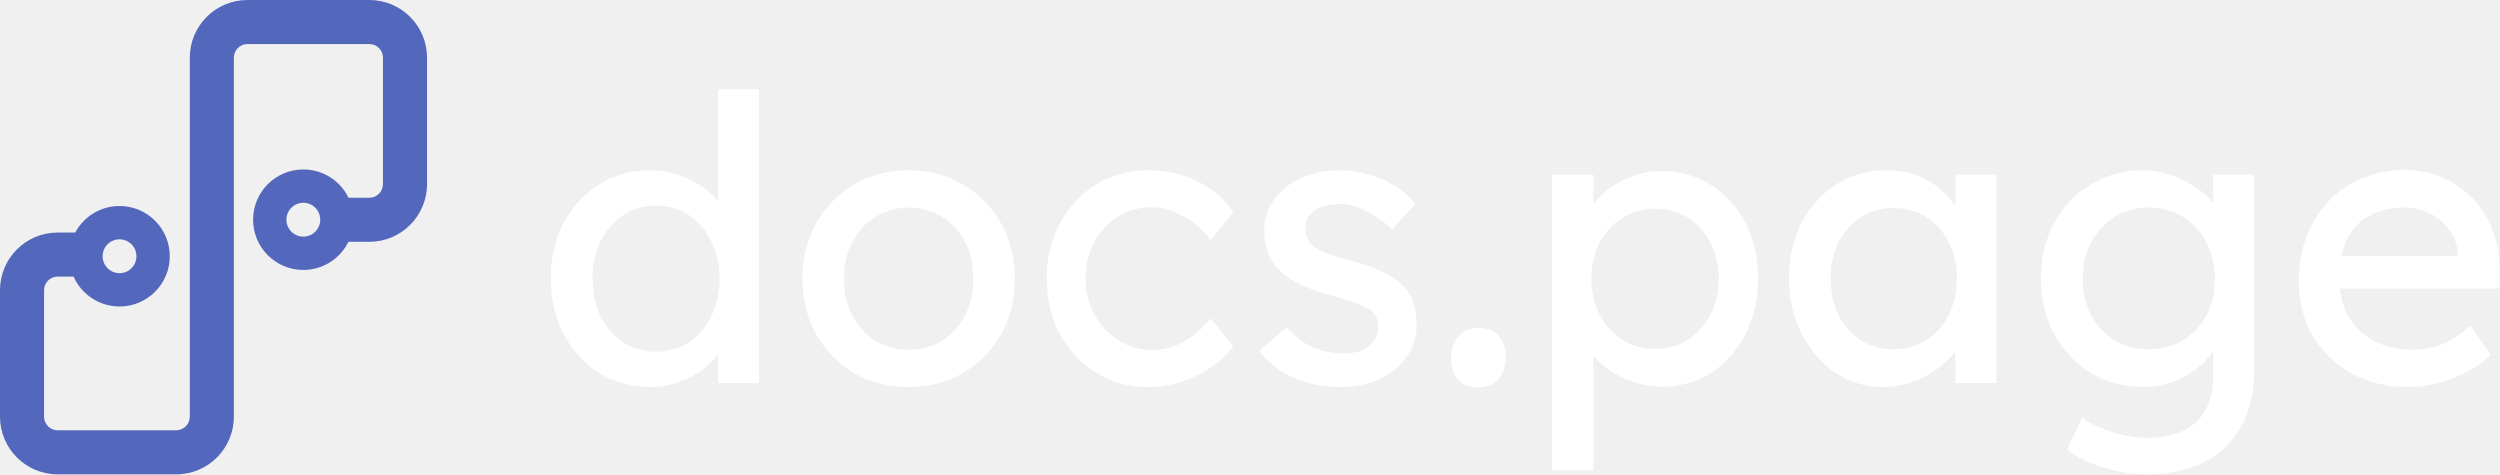
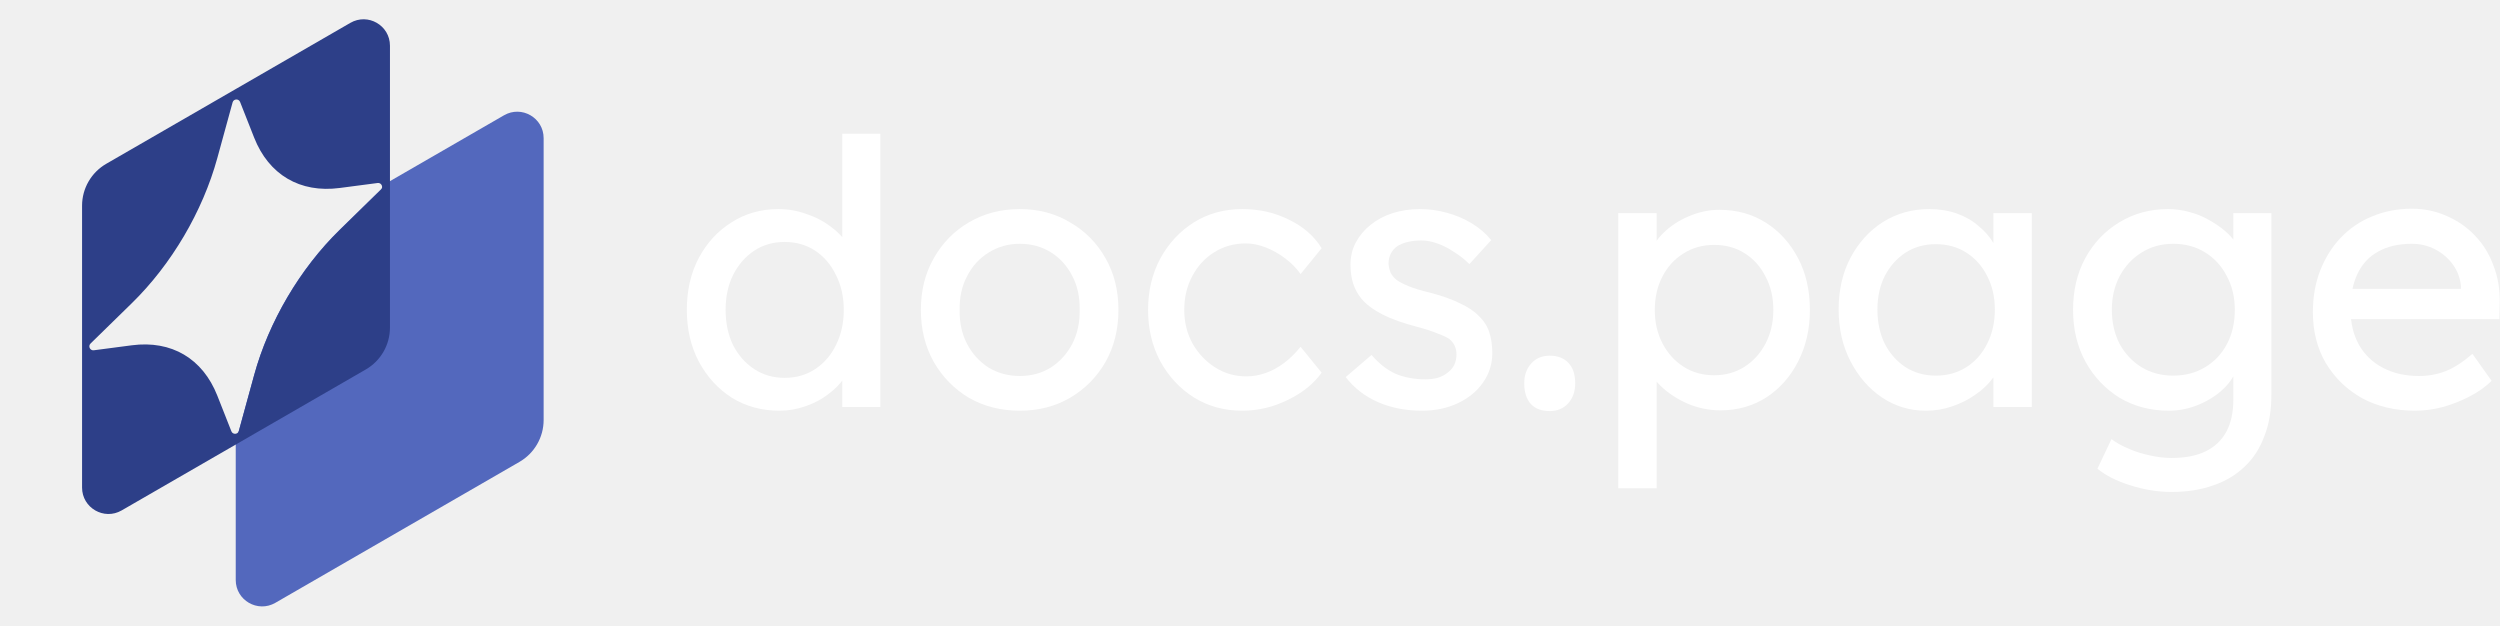
- <svg xmlns="http://www.w3.org/2000/svg" width="5817" height="1104" viewBox="0 0 5817 1104" fill="none">
-   <path d="M859.432 0C933.549 4.17619e-05 993.634 60.084 993.634 134.202V428.424C993.633 502.54 933.55 562.623 859.434 562.624L810.796 562.625C791.769 601.405 751.896 628.103 705.785 628.104C641.221 628.104 588.881 575.764 588.881 511.2C588.881 446.636 641.221 394.297 705.785 394.297C752.019 394.297 791.982 421.137 810.948 460.085L859.432 460.084C876.918 460.083 891.093 445.909 891.094 428.424V134.202C891.093 116.716 876.918 102.54 859.432 102.54H575.8C558.314 102.54 544.138 116.716 544.138 134.202V969.525C544.138 1043.64 484.052 1103.73 409.935 1103.73H134.202C60.085 1103.73 3.75795e-05 1043.64 0 969.525V675.285C0 601.208 59.996 541.082 134.153 541.082H175.019C194.721 504.328 233.5 479.329 278.119 479.329C342.683 479.329 395.022 531.669 395.022 596.233C395.022 660.797 342.683 713.137 278.119 713.137C230.425 713.137 189.403 684.574 171.222 643.622H134.153C116.707 643.622 102.54 657.759 102.54 675.285V969.525C102.54 987.012 116.716 1001.19 134.202 1001.19H409.935C427.421 1001.19 441.598 987.012 441.598 969.525V134.202C441.598 60.085 501.683 0 575.8 0H859.432ZM278.119 556.859C256.374 556.859 238.746 574.488 238.746 596.233C238.746 617.978 256.374 635.606 278.119 635.606C299.864 635.606 317.492 617.978 317.492 596.233C317.492 574.488 299.864 556.859 278.119 556.859ZM705.785 471.826C684.04 471.826 666.411 489.455 666.411 511.2C666.411 532.945 684.04 550.573 705.785 550.573C727.53 550.573 745.158 532.945 745.158 511.2C745.158 489.455 727.53 471.826 705.785 471.826Z" fill="#5368BD" />
-   <path d="M5604.65 900.527C5554.78 900.527 5510.44 890.06 5471.65 869.124C5433.47 847.572 5403.3 818.324 5381.13 781.378C5359.58 744.433 5348.8 701.945 5348.8 653.916C5348.8 615.739 5354.96 580.949 5367.28 549.545C5379.59 518.142 5396.53 491.048 5418.08 468.265C5440.25 444.866 5466.41 427.009 5496.59 414.694C5527.37 401.763 5560.63 395.298 5596.34 395.298C5627.74 395.298 5656.99 401.455 5684.09 413.771C5711.18 425.47 5734.58 441.788 5754.28 462.723C5774.6 483.659 5790 508.597 5800.46 537.538C5811.55 565.863 5816.78 596.959 5816.17 630.825L5815.24 671.465H5419L5397.76 595.727H5733.04L5719.18 611.429V589.262C5717.34 568.942 5710.56 550.777 5698.86 534.767C5687.16 518.757 5672.39 506.134 5654.53 496.898C5636.67 487.662 5617.28 483.043 5596.34 483.043C5563.09 483.043 5535.07 489.509 5512.29 502.44C5489.51 514.755 5472.26 533.228 5460.57 557.858C5448.87 581.873 5443.02 611.737 5443.02 647.451C5443.02 681.318 5450.1 710.874 5464.26 736.12C5478.42 760.75 5498.43 779.839 5524.3 793.386C5550.16 806.932 5580.02 813.706 5613.89 813.706C5637.9 813.706 5660.07 809.703 5680.39 801.698C5701.33 793.693 5723.8 779.223 5747.82 758.287L5795.85 825.713C5781.07 840.491 5762.9 853.422 5741.35 864.506C5720.42 875.589 5697.94 884.518 5673.93 891.291C5650.53 897.449 5627.44 900.527 5604.65 900.527Z" fill="white" />
-   <path d="M4995.59 1103.73C4961.11 1103.73 4926.63 1098.19 4892.15 1087.1C4858.28 1076.63 4830.88 1062.78 4809.94 1045.54L4845.04 971.648C4857.35 980.884 4871.83 988.889 4888.45 995.662C4905.08 1003.05 4922.63 1008.59 4941.1 1012.29C4959.57 1016.6 4977.74 1018.75 4995.59 1018.75C5029.46 1018.75 5057.78 1013.21 5080.57 1002.13C5103.35 991.044 5120.59 974.727 5132.29 953.175C5143.99 931.624 5149.84 904.838 5149.84 872.819V779.531L5160 785.997C5156.92 805.085 5146.76 823.558 5129.52 841.415C5112.89 858.656 5091.96 872.819 5066.71 883.902C5041.47 894.986 5015.6 900.528 4989.13 900.528C4942.95 900.528 4901.69 889.752 4865.36 868.2C4829.65 846.033 4801.32 816.169 4780.39 778.608C4759.45 740.431 4748.98 697.02 4748.98 648.375C4748.98 599.73 4759.14 556.627 4779.46 519.065C4800.4 480.888 4828.72 451.024 4864.44 429.473C4900.77 407.305 4941.41 396.222 4986.36 396.222C5004.83 396.222 5022.69 398.685 5039.93 403.611C5057.17 407.921 5073.18 414.387 5087.96 423.007C5102.73 431.012 5115.97 439.941 5127.67 449.793C5139.37 459.645 5148.92 470.113 5156.31 481.196C5163.69 492.28 5168.31 502.748 5170.16 512.6L5149.84 519.989V406.382H5244.97V861.735C5244.97 900.528 5239.13 934.702 5227.43 964.259C5216.34 994.431 5200.02 1019.68 5178.47 1040C5156.92 1060.93 5130.75 1076.63 5099.96 1087.1C5069.18 1098.19 5034.39 1103.73 4995.59 1103.73ZM4999.29 812.782C5029.46 812.782 5056.24 805.701 5079.64 791.538C5103.04 777.376 5121.21 757.98 5134.14 733.349C5147.07 708.719 5153.53 680.394 5153.53 648.375C5153.53 616.355 5146.76 588.03 5133.21 563.4C5120.28 538.154 5102.12 518.45 5078.72 504.287C5055.94 490.125 5029.46 483.044 4999.29 483.044C4969.73 483.044 4943.25 490.433 4919.85 505.211C4897.07 519.373 4878.91 539.078 4865.36 564.324C4852.43 588.954 4845.96 616.971 4845.96 648.375C4845.96 679.778 4852.43 708.103 4865.36 733.349C4878.91 757.98 4897.07 777.376 4919.85 791.538C4943.25 805.701 4969.73 812.782 4999.29 812.782Z" fill="white" />
-   <path d="M4380.62 900.528C4340.6 900.528 4303.96 889.444 4270.71 867.277C4238.08 845.109 4211.91 814.937 4192.2 776.76C4172.5 738.583 4162.65 695.48 4162.65 647.451C4162.65 598.806 4172.5 555.703 4192.2 518.142C4212.52 479.965 4239.61 450.1 4273.48 428.549C4307.96 406.997 4346.45 396.222 4388.94 396.222C4414.18 396.222 4437.27 399.916 4458.21 407.305C4479.14 414.694 4497.31 425.162 4512.7 438.709C4528.71 451.64 4541.64 466.726 4551.5 483.967C4561.96 501.208 4568.43 519.681 4570.89 539.385L4549.65 531.996V406.382H4645.71V891.291H4549.65V775.837L4571.82 769.371C4568.12 785.997 4560.42 802.314 4548.73 818.324C4537.64 833.718 4523.17 847.572 4505.31 859.888C4488.07 872.203 4468.68 882.055 4447.13 889.444C4426.19 896.833 4404.02 900.528 4380.62 900.528ZM4405.56 812.782C4434.5 812.782 4460.06 805.701 4482.22 791.538C4504.39 777.376 4521.63 757.98 4533.95 733.349C4546.88 708.103 4553.34 679.47 4553.34 647.451C4553.34 616.047 4546.88 588.03 4533.95 563.4C4521.63 538.77 4504.39 519.373 4482.22 505.211C4460.06 491.048 4434.5 483.967 4405.56 483.967C4377.24 483.967 4351.99 491.048 4329.82 505.211C4308.27 519.373 4291.03 538.77 4278.1 563.4C4265.78 588.03 4259.63 616.047 4259.63 647.451C4259.63 679.47 4265.78 708.103 4278.1 733.349C4291.03 757.98 4308.27 777.376 4329.82 791.538C4351.99 805.701 4377.24 812.782 4405.56 812.782Z" fill="white" />
-   <path d="M3611.36 1094.49V406.382H3707.42V517.219L3692.64 508.906C3696.34 490.433 3706.81 472.884 3724.05 456.259C3741.29 439.017 3762.22 425.163 3786.85 414.695C3812.1 403.611 3837.96 398.069 3864.44 398.069C3908.16 398.069 3946.95 408.845 3980.82 430.397C4014.68 451.948 4041.47 481.505 4061.17 519.066C4080.88 556.627 4090.73 599.73 4090.73 648.375C4090.73 696.404 4080.88 739.507 4061.17 777.684C4042.09 815.246 4015.61 845.11 3981.74 867.277C3947.88 888.829 3909.7 899.604 3867.21 899.604C3838.89 899.604 3811.48 894.063 3785.01 882.979C3758.53 871.28 3736.05 856.501 3717.58 838.644C3699.11 820.787 3687.72 802.315 3683.41 783.226L3707.42 770.295V1094.49H3611.36ZM3851.51 811.859C3879.83 811.859 3905.08 804.778 3927.25 790.615C3949.41 776.453 3966.96 757.056 3979.89 732.426C3992.83 707.796 3999.29 679.779 3999.29 648.375C3999.29 616.971 3992.83 589.262 3979.89 565.248C3967.58 540.617 3950.34 521.221 3928.17 507.059C3906 492.896 3880.45 485.815 3851.51 485.815C3822.57 485.815 3797.01 492.896 3774.85 507.059C3752.68 520.605 3735.13 539.694 3722.2 564.324C3709.27 588.954 3702.8 616.971 3702.8 648.375C3702.8 679.779 3709.27 707.796 3722.2 732.426C3735.13 757.056 3752.68 776.453 3774.85 790.615C3797.01 804.778 3822.57 811.859 3851.51 811.859Z" fill="white" />
-   <path d="M3439.99 901.452C3419.67 901.452 3403.97 895.602 3392.89 883.903C3381.8 871.588 3376.26 854.346 3376.26 832.179C3376.26 811.859 3382.11 795.234 3393.81 782.303C3405.51 769.372 3420.9 762.906 3439.99 762.906C3460.31 762.906 3476.01 769.064 3487.1 781.379C3498.18 793.078 3503.72 810.012 3503.72 832.179C3503.72 852.499 3497.87 869.125 3486.17 882.055C3474.47 894.986 3459.08 901.452 3439.99 901.452Z" fill="white" />
-   <path d="M3120.86 900.528C3080.22 900.528 3043.58 893.446 3010.95 879.284C2978.31 865.122 2951.22 844.186 2929.67 816.477L2994.32 761.058C3012.8 782.61 3032.81 798.312 3054.36 808.164C3076.53 817.4 3101.46 822.019 3129.17 822.019C3140.26 822.019 3150.42 820.787 3159.65 818.324C3169.51 815.245 3177.82 810.935 3184.59 805.393C3191.98 799.851 3197.52 793.386 3201.22 785.997C3204.91 777.992 3206.76 769.371 3206.76 760.135C3206.76 744.125 3200.91 731.194 3189.21 721.342C3183.05 717.032 3173.2 712.414 3159.65 707.487C3146.72 701.946 3129.79 696.404 3108.85 690.862C3073.14 681.626 3043.89 671.158 3021.11 659.458C2998.33 647.759 2980.78 634.52 2968.46 619.742C2959.22 608.043 2952.45 595.419 2948.14 581.873C2943.83 567.71 2941.68 552.316 2941.68 535.691C2941.68 515.371 2945.99 496.898 2954.61 480.273C2963.84 463.031 2976.16 448.253 2991.55 435.938C3007.56 423.007 3026.03 413.155 3046.97 406.382C3068.52 399.608 3091.31 396.222 3115.32 396.222C3138.1 396.222 3160.58 399.3 3182.75 405.458C3205.53 411.616 3226.46 420.544 3245.55 432.244C3264.64 443.943 3280.65 457.798 3293.58 473.807L3239.09 533.844C3227.39 522.144 3214.46 511.984 3200.29 503.364C3186.75 494.127 3172.89 487.046 3158.73 482.12C3144.57 477.194 3131.64 474.731 3119.94 474.731C3107.01 474.731 3095.31 475.962 3084.84 478.425C3074.37 480.888 3065.44 484.583 3058.05 489.509C3051.28 494.435 3046.05 500.593 3042.35 507.982C3038.66 515.371 3036.81 523.684 3036.81 532.92C3037.43 540.925 3039.27 548.622 3042.35 556.011C3046.05 562.784 3050.97 568.634 3057.13 573.56C3063.9 578.486 3074.06 583.72 3087.61 589.262C3101.16 594.804 3118.4 600.038 3139.33 604.964C3170.12 612.969 3195.37 621.897 3215.07 631.749C3235.39 640.986 3251.4 651.761 3263.1 664.077C3275.42 675.776 3284.04 689.323 3288.96 704.717C3293.89 720.111 3296.35 737.352 3296.35 756.44C3296.35 784.149 3288.35 809.088 3272.34 831.255C3256.94 852.806 3236.01 869.74 3209.53 882.055C3183.05 894.37 3153.5 900.528 3120.86 900.528Z" fill="white" />
-   <path d="M2670.9 900.528C2625.95 900.528 2585.62 889.444 2549.91 867.277C2514.81 845.109 2486.79 814.937 2465.86 776.76C2445.54 738.583 2435.38 695.788 2435.38 648.375C2435.38 600.961 2445.54 558.166 2465.86 519.989C2486.79 481.812 2514.81 451.64 2549.91 429.473C2585.62 407.305 2625.95 396.222 2670.9 396.222C2714.01 396.222 2753.11 405.15 2788.21 423.007C2823.92 440.248 2851.01 463.955 2869.49 494.127L2816.84 558.782C2806.99 544.619 2794.36 531.689 2778.97 519.989C2763.58 508.29 2747.26 499.053 2730.02 492.28C2712.78 485.507 2696.15 482.12 2680.14 482.12C2650.59 482.12 2624.11 489.509 2600.71 504.287C2577.93 518.45 2559.76 538.154 2546.21 563.4C2532.67 588.646 2525.89 616.971 2525.89 648.375C2525.89 679.778 2532.98 708.103 2547.14 733.349C2561.3 757.98 2580.08 777.684 2603.48 792.462C2626.88 807.24 2652.74 814.629 2681.07 814.629C2697.69 814.629 2713.7 811.858 2729.09 806.317C2745.1 800.775 2760.5 792.462 2775.28 781.378C2790.05 770.295 2803.91 756.748 2816.84 740.738L2869.49 805.393C2849.78 833.102 2821.46 855.885 2784.51 873.742C2748.18 891.599 2710.31 900.528 2670.9 900.528Z" fill="white" />
-   <path d="M2114.66 900.528C2067.25 900.528 2024.76 889.752 1987.2 868.2C1950.25 846.033 1921 816.169 1899.45 778.608C1877.9 740.431 1867.12 697.02 1867.12 648.375C1867.12 599.73 1877.9 556.627 1899.45 519.065C1921 480.888 1950.25 451.024 1987.2 429.473C2024.76 407.305 2067.25 396.222 2114.66 396.222C2161.46 396.222 2203.33 407.305 2240.27 429.473C2277.83 451.024 2307.39 480.888 2328.94 519.065C2350.49 556.627 2361.27 599.73 2361.27 648.375C2361.27 697.02 2350.49 740.431 2328.94 778.608C2307.39 816.169 2277.83 846.033 2240.27 868.2C2203.33 889.752 2161.46 900.528 2114.66 900.528ZM2114.66 813.706C2143.6 813.706 2169.46 806.625 2192.24 792.462C2215.03 777.684 2232.88 757.98 2245.82 733.349C2258.75 708.103 2264.9 679.778 2264.29 648.375C2264.9 616.355 2258.75 588.03 2245.82 563.4C2232.88 538.154 2215.03 518.45 2192.24 504.287C2169.46 490.125 2143.6 483.044 2114.66 483.044C2085.72 483.044 2059.55 490.433 2036.15 505.211C2013.37 519.373 1995.51 539.078 1982.58 564.324C1969.65 588.954 1963.49 616.971 1964.11 648.375C1963.49 679.778 1969.65 708.103 1982.58 733.349C1995.51 757.98 2013.37 777.684 2036.15 792.462C2059.55 806.625 2085.72 813.706 2114.66 813.706Z" fill="white" />
-   <path d="M1513.57 900.528C1469.23 900.528 1429.52 889.752 1394.42 868.201C1359.93 846.033 1332.53 816.169 1312.21 778.608C1291.89 740.431 1281.73 697.02 1281.73 648.375C1281.73 599.73 1291.59 556.627 1311.29 519.066C1331.61 480.889 1359.01 451.024 1393.49 429.473C1427.98 407.305 1467.08 396.222 1510.8 396.222C1534.81 396.222 1557.9 400.224 1580.07 408.229C1602.85 415.618 1623.17 426.086 1641.03 439.633C1658.89 452.564 1672.74 467.034 1682.59 483.044C1693.06 498.438 1698.29 514.139 1698.29 530.149L1670.58 531.996V207.8H1765.72V891.291H1670.58V775.837H1689.06C1689.06 790.615 1684.13 805.393 1674.28 820.171C1664.43 834.334 1651.19 847.573 1634.56 859.888C1618.55 872.203 1599.77 882.055 1578.22 889.444C1557.29 896.833 1535.73 900.528 1513.57 900.528ZM1526.5 818.324C1555.44 818.324 1580.99 810.935 1603.16 796.157C1625.33 781.379 1642.57 761.367 1654.88 736.12C1667.81 710.259 1674.28 681.01 1674.28 648.375C1674.28 615.74 1667.81 586.799 1654.88 561.553C1642.57 535.691 1625.33 515.371 1603.16 500.593C1580.99 485.815 1555.44 478.426 1526.5 478.426C1497.56 478.426 1472 485.815 1449.84 500.593C1427.67 515.371 1410.12 535.691 1397.19 561.553C1384.87 586.799 1378.72 615.74 1378.72 648.375C1378.72 681.01 1384.87 710.259 1397.19 736.12C1410.12 761.367 1427.67 781.379 1449.84 796.157C1472 810.935 1497.56 818.324 1526.5 818.324Z" fill="white" />
+ <svg xmlns="http://www.w3.org/2000/svg" width="6253" height="1565" viewBox="0 0 6253 1565" fill="none">
+   <path d="M6040.82 1027.26C5990.94 1027.26 5946.61 1016.79 5907.82 995.858C5869.64 974.307 5839.47 945.058 5817.3 908.113C5795.75 871.167 5784.97 828.68 5784.97 780.651C5784.97 742.474 5791.13 707.683 5803.45 676.28C5815.76 644.876 5832.69 617.783 5854.25 595C5876.41 571.601 5902.58 553.744 5932.76 541.429C5963.54 528.498 5996.79 522.032 6032.51 522.032C6063.91 522.032 6093.16 528.19 6120.25 540.505C6147.35 552.204 6170.75 568.522 6190.45 589.458C6210.77 610.394 6226.16 635.332 6236.63 664.272C6247.72 692.597 6252.95 723.693 6252.33 757.56L6251.41 798.2H5855.17L5833.93 722.461H6169.21L6155.35 738.163V715.996C6153.5 695.676 6146.73 677.511 6135.03 661.501C6123.33 645.492 6108.55 632.869 6090.7 623.632C6072.84 614.396 6053.44 609.778 6032.51 609.778C5999.26 609.778 5971.24 616.243 5948.46 629.174C5925.67 641.489 5908.43 659.962 5896.73 684.592C5885.03 708.607 5879.18 738.471 5879.18 774.185C5879.18 808.052 5886.27 837.608 5900.43 862.854C5914.59 887.485 5934.6 906.573 5960.46 920.12C5986.33 933.667 6016.19 940.44 6050.06 940.44C6074.07 940.44 6096.24 936.438 6116.56 928.433C6137.49 920.428 6159.97 905.958 6183.98 885.022L6232.01 952.447C6217.24 967.225 6199.07 980.156 6177.52 991.24C6156.58 1002.32 6134.11 1011.25 6110.09 1018.03C6086.69 1024.18 6063.6 1027.26 6040.82 1027.26Z" fill="white" />
+   <path d="M5431.76 1230.46C5397.28 1230.46 5362.8 1224.92 5328.31 1213.84C5294.45 1203.37 5267.05 1189.51 5246.11 1172.27L5281.21 1098.38C5293.52 1107.62 5307.99 1115.62 5324.62 1122.4C5341.24 1129.79 5358.79 1135.33 5377.27 1139.02C5395.74 1143.33 5413.9 1145.49 5431.76 1145.49C5465.63 1145.49 5493.95 1139.95 5516.74 1128.86C5539.52 1117.78 5556.76 1101.46 5568.46 1079.91C5580.16 1058.36 5586.01 1031.57 5586.01 999.553V906.266L5596.17 912.731C5593.09 931.82 5582.93 950.292 5565.69 968.149C5549.06 985.39 5528.13 999.553 5502.88 1010.64C5477.64 1021.72 5451.77 1027.26 5425.3 1027.26C5379.11 1027.26 5337.86 1016.49 5301.53 994.935C5265.81 972.767 5237.49 942.903 5216.55 905.342C5195.62 867.165 5185.15 823.754 5185.15 775.109C5185.15 726.464 5195.31 683.361 5215.63 645.8C5236.57 607.623 5264.89 577.759 5300.6 556.207C5336.93 534.04 5377.57 522.956 5422.52 522.956C5441 522.956 5458.85 525.419 5476.1 530.345C5493.34 534.655 5509.35 541.121 5524.13 549.742C5538.9 557.746 5552.14 566.675 5563.84 576.527C5575.54 586.379 5585.08 596.847 5592.47 607.931C5599.86 619.014 5604.48 629.482 5606.33 639.334L5586.01 646.723V533.116H5681.14V988.469C5681.14 1027.26 5675.29 1061.44 5663.59 1090.99C5652.51 1121.17 5636.19 1146.41 5614.64 1166.73C5593.09 1187.67 5566.92 1203.37 5536.13 1213.84C5505.34 1224.92 5470.55 1230.46 5431.76 1230.46ZM5435.46 939.517C5465.63 939.517 5492.41 932.435 5515.81 918.273C5539.21 904.11 5557.38 884.714 5570.31 860.084C5583.24 835.453 5589.7 807.129 5589.7 775.109C5589.7 743.09 5582.93 714.765 5569.38 690.134C5556.45 664.888 5538.29 645.184 5514.89 631.022C5492.11 616.859 5465.63 609.778 5435.46 609.778C5405.9 609.778 5379.42 617.167 5356.02 631.945C5333.24 646.108 5315.07 665.812 5301.53 691.058C5288.6 715.688 5282.13 743.705 5282.13 775.109C5282.13 806.513 5288.6 834.838 5301.53 860.084C5315.07 884.714 5333.24 904.11 5356.02 918.273C5379.42 932.435 5405.9 939.517 5435.46 939.517Z" fill="white" />
+   <path d="M4816.79 1027.26C4776.77 1027.26 4740.13 1016.18 4706.88 994.011C4674.24 971.844 4648.07 941.672 4628.37 903.495C4608.67 865.318 4598.81 822.215 4598.81 774.185C4598.81 725.541 4608.67 682.437 4628.37 644.876C4648.69 606.699 4675.78 576.835 4709.65 555.283C4744.13 533.732 4782.62 522.956 4825.1 522.956C4850.35 522.956 4873.44 526.651 4894.38 534.04C4915.31 541.429 4933.48 551.897 4948.87 565.443C4964.88 578.374 4977.81 593.46 4987.66 610.702C4998.13 627.943 5004.6 646.416 5007.06 666.12L4985.82 658.731V533.116H5081.88V1018.03H4985.82V902.571L5007.98 896.106C5004.29 912.731 4996.59 929.049 4984.89 945.058C4973.81 960.452 4959.34 974.307 4941.48 986.622C4924.24 998.937 4904.84 1008.79 4883.29 1016.18C4862.36 1023.57 4840.19 1027.26 4816.79 1027.26ZM4841.73 939.517C4870.67 939.517 4896.22 932.435 4918.39 918.273C4940.56 904.11 4957.8 884.714 4970.12 860.084C4983.05 834.838 4989.51 806.205 4989.51 774.185C4989.51 742.782 4983.05 714.765 4970.12 690.134C4957.8 665.504 4940.56 646.108 4918.39 631.945C4896.22 617.783 4870.67 610.702 4841.73 610.702C4813.4 610.702 4788.16 617.783 4765.99 631.945C4744.44 646.108 4727.2 665.504 4714.27 690.134C4701.95 714.765 4695.79 742.782 4695.79 774.185C4695.79 806.205 4701.95 834.838 4714.27 860.084C4727.2 884.714 4744.44 904.11 4765.99 918.273C4788.16 932.435 4813.4 939.517 4841.73 939.517Z" fill="white" />
+   <path d="M4047.53 1221.23V533.116H4143.59V643.953L4128.81 635.64C4132.51 617.167 4142.97 599.618 4160.22 582.993C4177.46 565.752 4198.39 551.897 4223.02 541.429C4248.27 530.346 4274.13 524.804 4300.61 524.804C4344.33 524.804 4383.12 535.579 4416.99 557.131C4450.85 578.683 4477.64 608.239 4497.34 645.8C4517.05 683.361 4526.9 726.465 4526.9 775.109C4526.9 823.139 4517.05 866.242 4497.34 904.419C4478.25 941.98 4451.78 971.844 4417.91 994.012C4384.04 1015.56 4345.87 1026.34 4303.38 1026.34C4275.05 1026.34 4247.65 1020.8 4221.18 1009.71C4194.7 998.014 4172.22 983.236 4153.75 965.379C4135.28 947.522 4123.89 929.049 4119.57 909.961L4143.59 897.03V1221.23H4047.53ZM4287.68 938.593C4316 938.593 4341.25 931.512 4363.42 917.35C4385.58 903.187 4403.13 883.791 4416.06 859.16C4428.99 834.53 4435.46 806.513 4435.46 775.109C4435.46 743.706 4428.99 715.997 4416.06 691.982C4403.75 667.352 4386.51 647.955 4364.34 633.793C4342.17 619.63 4316.62 612.549 4287.68 612.549C4258.74 612.549 4233.18 619.63 4211.02 633.793C4188.85 647.34 4171.3 666.428 4158.37 691.058C4145.44 715.689 4138.97 743.706 4138.97 775.109C4138.97 806.513 4145.44 834.53 4158.37 859.16C4171.3 883.791 4188.85 903.187 4211.02 917.35C4233.18 931.512 4258.74 938.593 4287.68 938.593Z" fill="white" />
+   <path d="M3876.16 1028.19C3855.84 1028.19 3840.14 1022.34 3829.06 1010.64C3817.97 998.322 3812.43 981.081 3812.43 958.913C3812.43 938.593 3818.28 921.968 3829.98 909.037C3841.68 896.106 3857.07 889.641 3876.16 889.641C3896.48 889.641 3912.18 895.798 3923.27 908.113C3934.35 919.813 3939.89 936.746 3939.89 958.913C3939.89 979.233 3934.04 995.859 3922.34 1008.79C3910.64 1021.72 3895.25 1028.19 3876.16 1028.19Z" fill="white" />
+   <path d="M3557.03 1027.26C3516.39 1027.26 3479.75 1020.18 3447.12 1006.02C3414.48 991.856 3387.39 970.92 3365.84 943.211L3430.49 887.793C3448.96 909.344 3468.98 925.046 3490.53 934.898C3512.7 944.135 3537.63 948.753 3565.34 948.753C3576.43 948.753 3586.59 947.521 3595.82 945.058C3605.67 941.98 3613.99 937.669 3620.76 932.127C3628.15 926.586 3633.69 920.12 3637.39 912.731C3641.08 904.726 3642.93 896.106 3642.93 886.869C3642.93 870.859 3637.08 857.929 3625.38 848.076C3619.22 843.766 3609.37 839.148 3595.82 834.222C3582.89 828.68 3565.96 823.138 3545.02 817.596C3509.31 808.36 3480.06 797.892 3457.28 786.193C3434.49 774.493 3416.94 761.255 3404.63 746.476C3395.39 734.777 3388.62 722.154 3384.31 708.607C3380 694.445 3377.84 679.051 3377.84 662.425C3377.84 642.105 3382.15 623.633 3390.78 607.007C3400.01 589.766 3412.33 574.988 3427.72 562.672C3443.73 549.742 3462.2 539.889 3483.14 533.116C3504.69 526.343 3527.47 522.956 3551.49 522.956C3574.27 522.956 3596.75 526.035 3618.91 532.192C3641.7 538.35 3662.63 547.279 3681.72 558.978C3700.81 570.677 3716.82 584.532 3729.75 600.542L3675.26 660.578C3663.56 648.879 3650.63 638.719 3636.46 630.098C3622.92 620.862 3609.06 613.78 3594.9 608.854C3580.74 603.928 3567.81 601.465 3556.11 601.465C3543.18 601.465 3531.48 602.697 3521.01 605.16C3510.54 607.623 3501.61 611.317 3494.22 616.243C3487.45 621.169 3482.22 627.327 3478.52 634.716C3474.83 642.105 3472.98 650.418 3472.98 659.654C3473.59 667.659 3475.44 675.356 3478.52 682.745C3482.22 689.519 3487.14 695.368 3493.3 700.294C3500.07 705.22 3510.23 710.454 3523.78 715.996C3537.33 721.538 3554.57 726.772 3575.5 731.698C3606.29 739.703 3631.54 748.631 3651.24 758.484C3671.56 767.72 3687.57 778.496 3699.27 790.811C3711.59 802.51 3720.21 816.057 3725.13 831.451C3730.06 846.845 3732.52 864.086 3732.52 883.175C3732.52 910.884 3724.52 935.822 3708.51 957.989C3693.11 979.541 3672.18 996.474 3645.7 1008.79C3619.22 1021.1 3589.67 1027.26 3557.03 1027.26Z" fill="white" />
+   <path d="M3107.07 1027.26C3062.12 1027.26 3021.79 1016.18 2986.08 994.011C2950.98 971.844 2922.96 941.672 2902.03 903.495C2881.71 865.318 2871.55 822.522 2871.55 775.109C2871.55 727.696 2881.71 684.9 2902.03 646.723C2922.96 608.546 2950.98 578.374 2986.08 556.207C3021.79 534.04 3062.12 522.956 3107.07 522.956C3150.18 522.956 3189.28 531.885 3224.38 549.742C3260.09 566.983 3287.18 590.689 3305.66 620.862L3253.01 685.516C3243.16 671.354 3230.53 658.423 3215.14 646.723C3199.75 635.024 3183.43 625.788 3166.19 619.014C3148.95 612.241 3132.32 608.854 3116.31 608.854C3086.75 608.854 3060.28 616.243 3036.88 631.022C3014.09 645.184 2995.93 664.888 2982.38 690.134C2968.84 715.381 2962.06 743.705 2962.06 775.109C2962.06 806.513 2969.14 834.838 2983.31 860.084C2997.47 884.714 3016.25 904.418 3039.65 919.197C3063.05 933.975 3088.91 941.364 3117.23 941.364C3133.86 941.364 3149.87 938.593 3165.26 933.051C3181.27 927.509 3196.67 919.196 3211.44 908.113C3226.22 897.029 3240.08 883.483 3253.01 867.473L3305.66 932.127C3285.95 959.837 3257.63 982.62 3220.68 1000.48C3184.35 1018.33 3146.48 1027.26 3107.07 1027.26Z" fill="white" />
+   <path d="M2550.83 1027.26C2503.41 1027.26 2460.93 1016.49 2423.37 994.935C2386.42 972.767 2357.17 942.903 2335.62 905.342C2314.07 867.165 2303.29 823.754 2303.29 775.109C2303.29 726.464 2314.07 683.361 2335.62 645.8C2357.17 607.623 2386.42 577.759 2423.37 556.207C2460.93 534.04 2503.41 522.956 2550.83 522.956C2597.62 522.956 2639.5 534.04 2676.44 556.207C2714 577.759 2743.56 607.623 2765.11 645.8C2786.66 683.361 2797.44 726.464 2797.44 775.109C2797.44 823.754 2786.66 867.165 2765.11 905.342C2743.56 942.903 2714 972.767 2676.44 994.935C2639.5 1016.49 2597.62 1027.26 2550.83 1027.26ZM2550.83 940.44C2579.77 940.44 2605.63 933.359 2628.41 919.197C2651.2 904.418 2669.05 884.714 2681.98 860.084C2694.91 834.838 2701.07 806.513 2700.46 775.109C2701.07 743.09 2694.91 714.765 2681.98 690.134C2669.05 664.888 2651.2 645.184 2628.41 631.022C2605.63 616.859 2579.77 609.778 2550.83 609.778C2521.89 609.778 2495.72 617.167 2472.32 631.945C2449.54 646.108 2431.68 665.812 2418.75 691.058C2405.82 715.688 2399.66 743.705 2400.27 775.109C2399.66 806.513 2405.82 834.838 2418.75 860.084C2431.68 884.714 2449.54 904.418 2472.32 919.197C2495.72 933.359 2521.89 940.44 2550.83 940.44Z" fill="white" />
+   <path d="M1949.73 1027.26C1905.4 1027.26 1865.68 1016.49 1830.59 994.935C1796.1 972.768 1768.7 942.903 1748.38 905.342C1728.06 867.165 1717.9 823.754 1717.9 775.109C1717.9 726.464 1727.75 683.361 1747.46 645.8C1767.78 607.623 1795.18 577.759 1829.66 556.207C1864.14 534.04 1903.24 522.956 1946.96 522.956C1970.98 522.956 1994.07 526.959 2016.24 534.963C2039.02 542.353 2059.34 552.82 2077.2 566.367C2095.05 579.298 2108.91 593.768 2118.76 609.778C2129.23 625.172 2134.46 640.874 2134.46 656.884L2106.75 658.731V334.534H2201.89V1018.03H2106.75V902.571H2125.23C2125.23 917.349 2120.3 932.128 2110.45 946.906C2100.6 961.068 2087.36 974.307 2070.73 986.622C2054.72 998.937 2035.94 1008.79 2014.39 1016.18C1993.45 1023.57 1971.9 1027.26 1949.73 1027.26ZM1962.67 945.058C1991.61 945.058 2017.16 937.669 2039.33 922.891C2061.49 908.113 2078.74 888.101 2091.05 862.855C2103.98 836.993 2110.45 807.744 2110.45 775.109C2110.45 742.474 2103.98 713.533 2091.05 688.287C2078.74 662.425 2061.49 642.105 2039.33 627.327C2017.16 612.549 1991.61 605.16 1962.67 605.16C1933.72 605.16 1908.17 612.549 1886 627.327C1863.84 642.105 1846.29 662.425 1833.36 688.287C1821.04 713.533 1814.88 742.474 1814.88 775.109C1814.88 807.744 1821.04 836.993 1833.36 862.855C1846.29 888.101 1863.84 908.113 1886 922.891C1908.17 937.669 1933.72 945.058 1962.67 945.058Z" fill="white" />
+   <path d="M1359.73 1050.52C1359.73 1093.75 1336.67 1133.7 1299.23 1155.31L688.621 1507.84C644.621 1533.24 589.622 1501.49 589.622 1450.68V1105.54L635.683 937.684C672.339 804.104 750.442 671.511 849.503 574.69L971.877 455.081L1260.72 288.316C1304.72 262.913 1359.72 294.667 1359.72 345.473L1359.73 1050.52Z" fill="#5368BD" />
+   <path fill-rule="evenodd" clip-rule="evenodd" d="M975.37 819.364C975.37 862.594 952.307 902.54 914.869 924.155L304.262 1276.68C260.262 1302.09 205.262 1270.33 205.262 1219.52V514.478C205.262 471.249 228.325 431.303 265.762 409.689L590.313 222.309L876.364 57.157C920.364 31.754 975.364 63.508 975.364 114.314L975.37 819.364ZM543.561 395.317C506.905 528.897 428.802 661.49 329.741 758.311L226.503 859.215C219.699 865.865 225.278 877.349 234.711 876.111L329.741 863.64C428.802 850.64 506.905 896.647 543.561 989.589L578.725 1078.75C582.216 1087.6 594.964 1086.91 597.482 1077.74L635.683 938.525C672.339 804.945 750.442 672.352 849.503 575.531L952.741 474.628C959.545 467.978 953.966 456.494 944.533 457.732L849.503 470.203C750.442 483.202 672.339 437.196 635.683 344.253L600.519 255.092C597.028 246.241 584.28 246.93 581.762 256.105L543.561 395.317Z" fill="#2D3F88" />
</svg>
